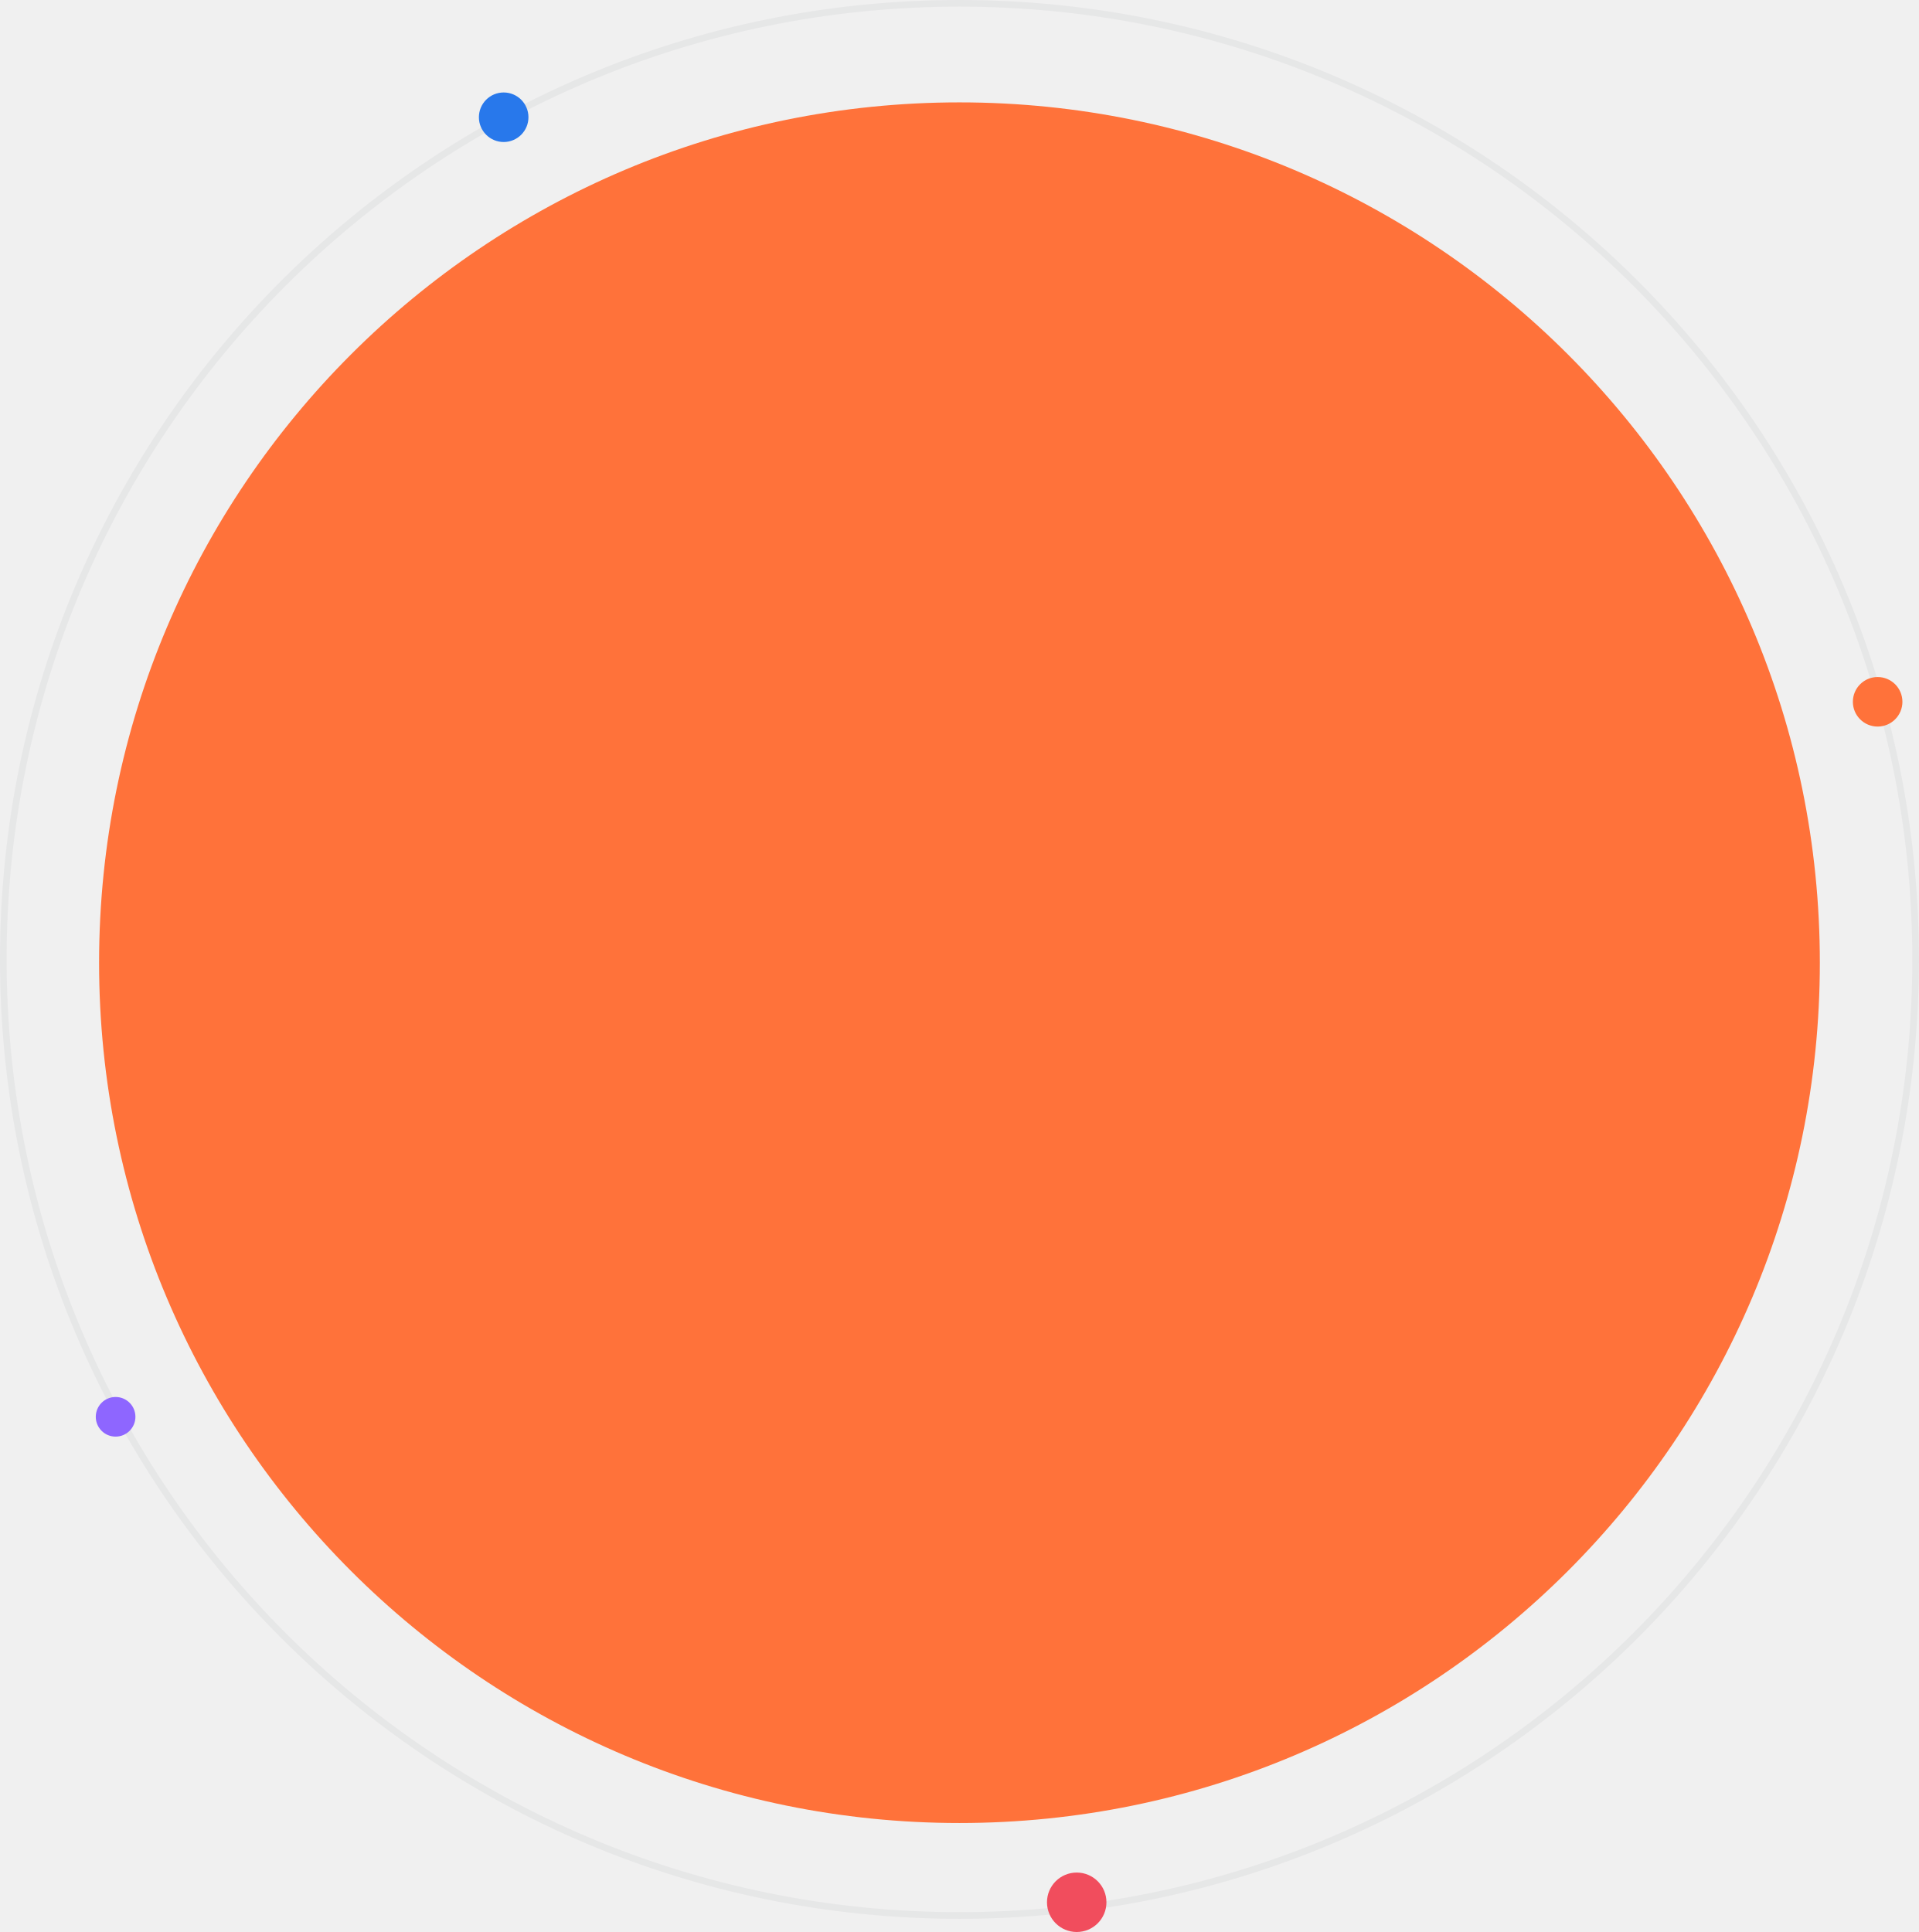
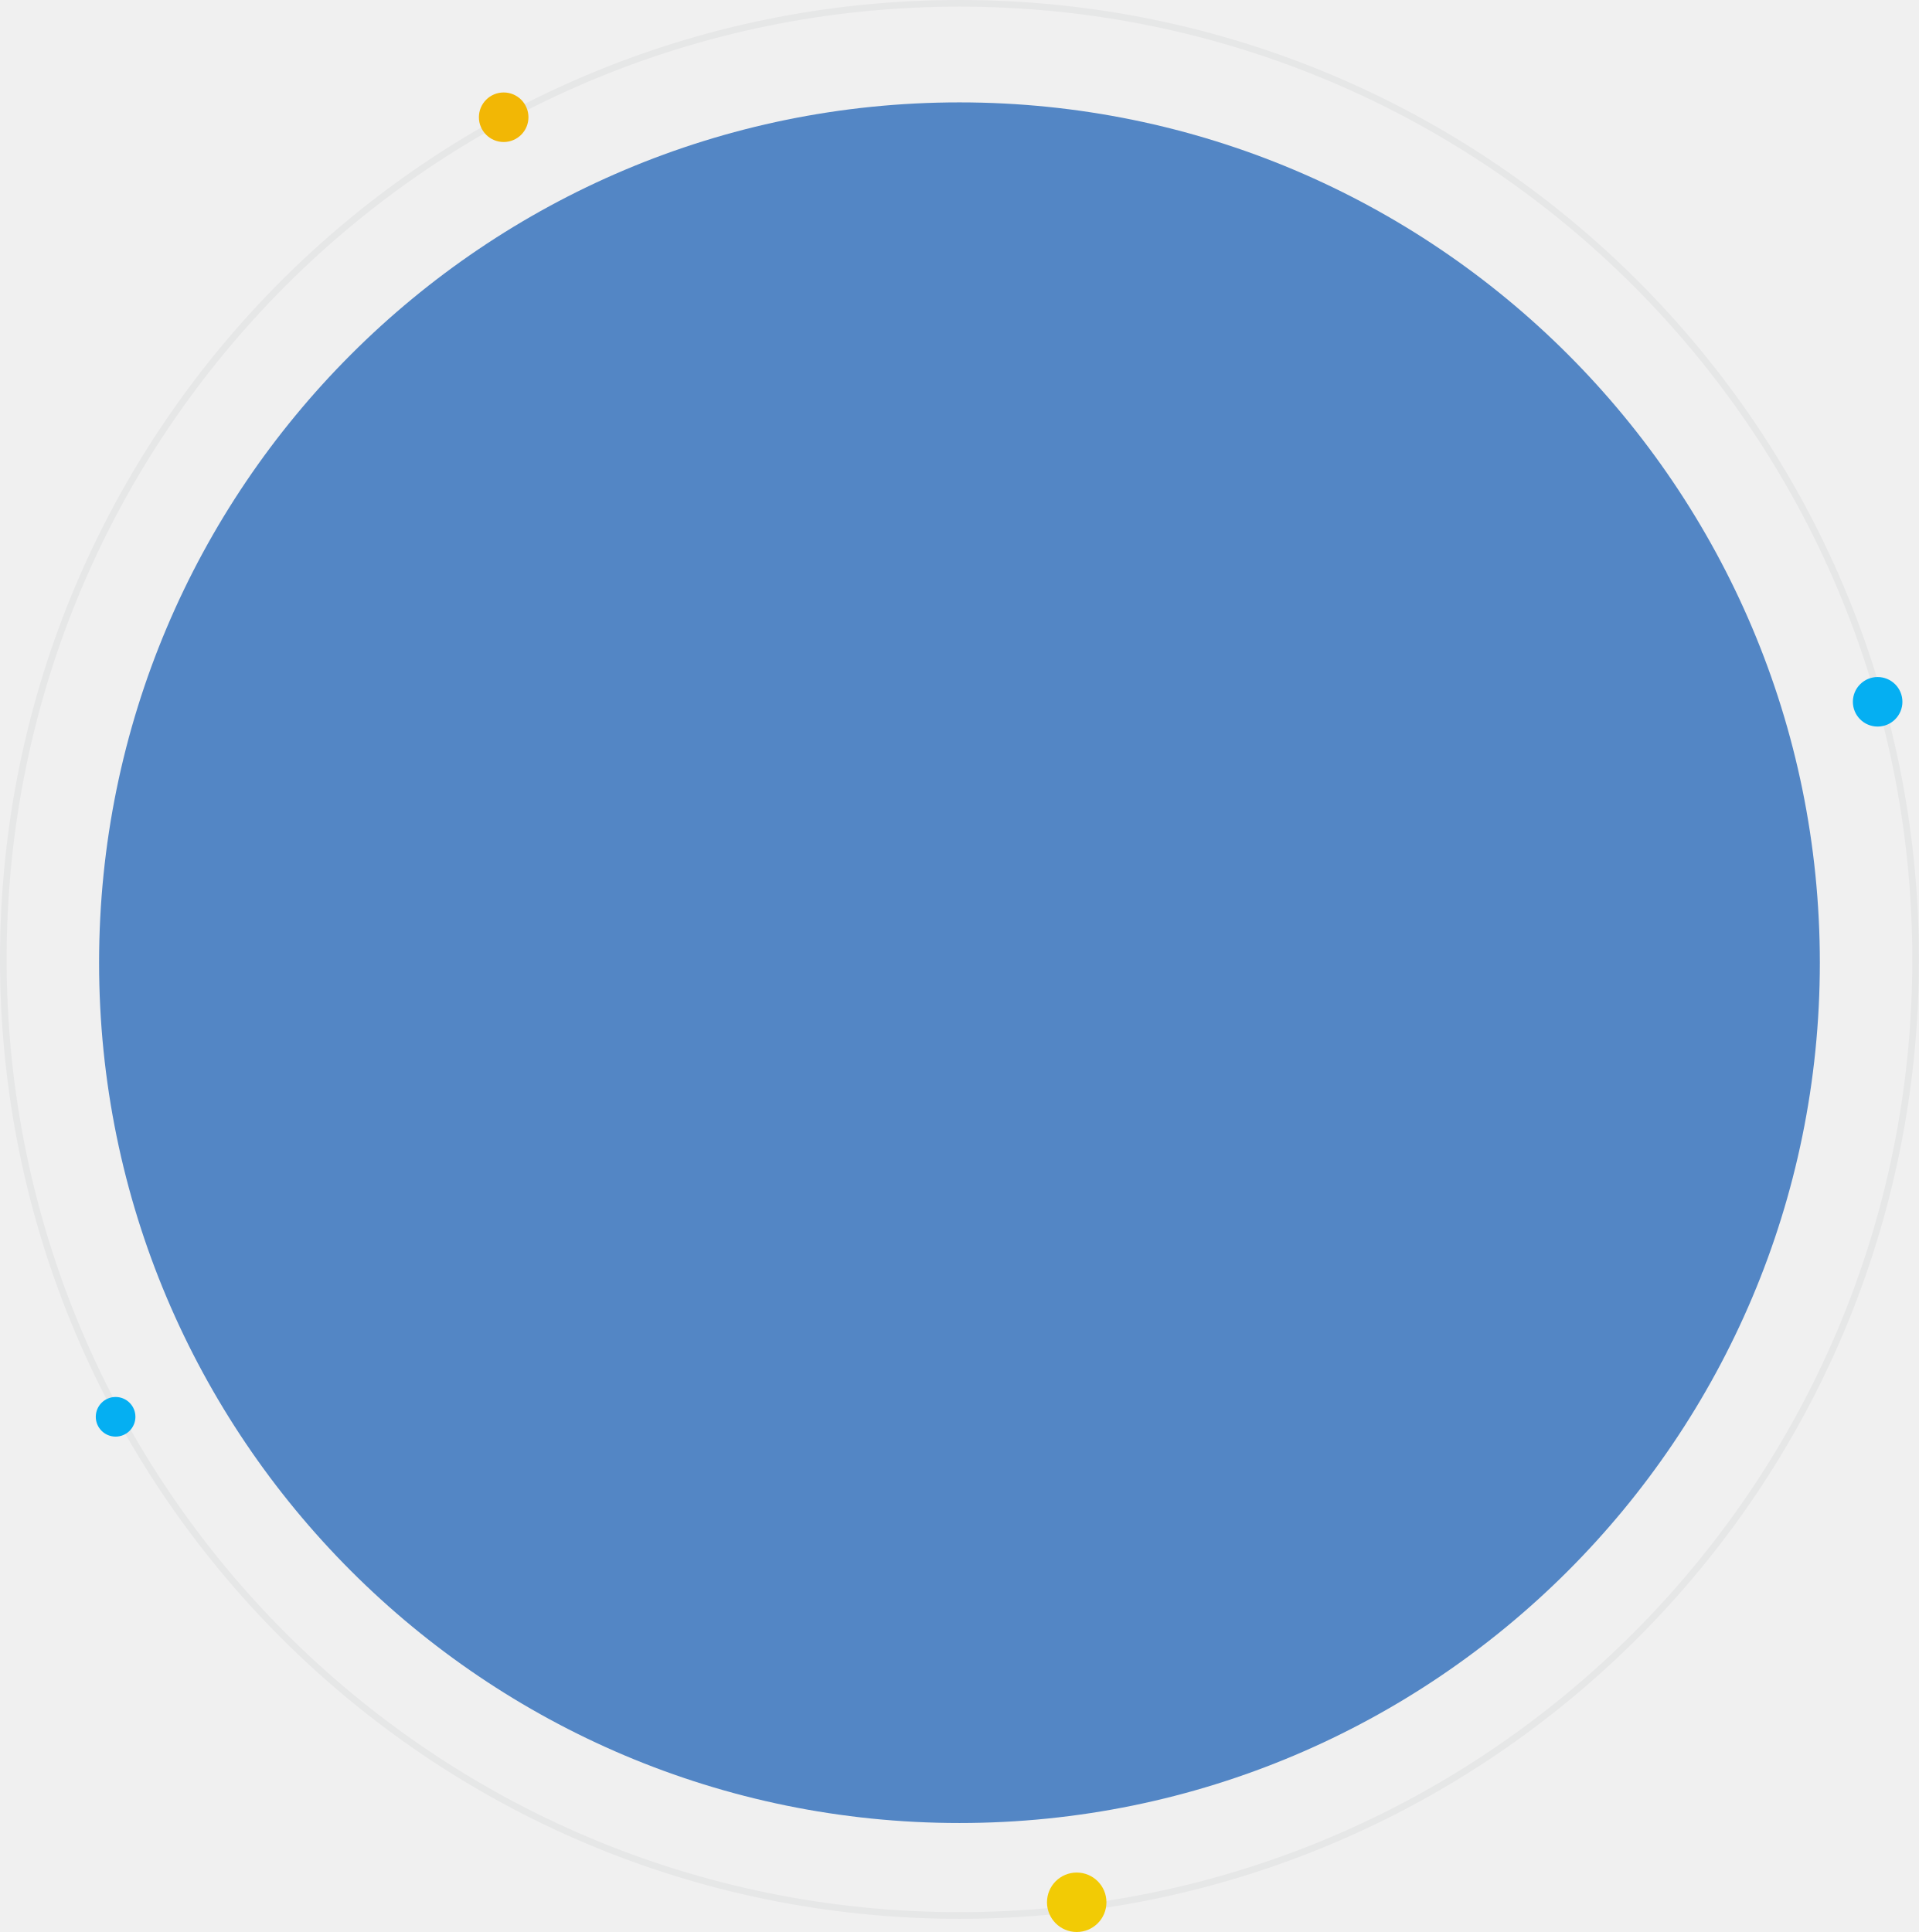
- <svg xmlns="http://www.w3.org/2000/svg" width="581" height="585" viewBox="0 0 581 585">
-   <g id="Group_3273" data-name="Group 3273" transform="translate(-307 -314)">
-     <g id="Ellipse_329" data-name="Ellipse 329" transform="translate(307 314)" fill="none" stroke="#1b212f" stroke-width="2" opacity="0.05">
-       <circle cx="290.5" cy="290.5" r="290.5" stroke="none" />
-       <circle cx="290.5" cy="290.5" r="289.5" fill="none" />
+ <svg xmlns="http://www.w3.org/2000/svg" width="581" height="585" viewBox="0 0 581 585" fill="none">
+   <g clip-path="url(#clip0_54_11)">
+     <g opacity="0.05">
+       <path d="M290.5 580C450.386 580 580 450.386 580 290.5C580 130.614 450.386 1 290.5 1C130.614 1 1 130.614 1 290.5C1 450.386 130.614 580 290.5 580Z" stroke="#1B212F" stroke-width="2" />
    </g>
-     <circle id="Ellipse_326" data-name="Ellipse 326" cx="260.5" cy="260.5" r="260.5" transform="translate(337 345)" fill="#ff723a" />
-     <circle id="Ellipse_330" data-name="Ellipse 330" cx="7.5" cy="7.5" r="7.5" transform="translate(868 519)" fill="#ff723a" />
-     <circle id="Ellipse_333" data-name="Ellipse 333" cx="7.5" cy="7.5" r="7.5" transform="translate(452 342)" fill="#2878eb" />
-     <circle id="Ellipse_331" data-name="Ellipse 331" cx="6" cy="6" r="6" transform="translate(336 737)" fill="#8e66ff" />
-     <circle id="Ellipse_332" data-name="Ellipse 332" cx="9" cy="9" r="9" transform="translate(624 881)" fill="#f14d5d" />
+     <path d="M290.5 552C434.37 552 551 435.37 551 291.5C551 147.63 434.37 31 290.5 31C146.63 31 30 147.63 30 291.5C30 435.37 146.63 552 290.5 552Z" fill="#5386C5" />
+     <path d="M568.5 220C572.642 220 576 216.642 576 212.5C576 208.358 572.642 205 568.5 205C564.358 205 561 208.358 561 212.5C561 216.642 564.358 220 568.5 220Z" fill="#05AFF2" />
+     <path d="M152.5 43C156.642 43 160 39.642 160 35.5C160 31.358 156.642 28 152.5 28C148.358 28 145 31.358 145 35.5C145 39.642 148.358 43 152.5 43Z" fill="#F2B705" />
+     <path d="M35 435C38.314 435 41 432.314 41 429C41 425.686 38.314 423 35 423C31.686 423 29 425.686 29 429C29 432.314 31.686 435 35 435Z" fill="#05AFF2" />
+     <path d="M326 585C330.971 585 335 580.971 335 576C335 571.029 330.971 567 326 567C321.029 567 317 571.029 317 576C317 580.971 321.029 585 326 585Z" fill="#F2CB05" />
  </g>
+   <defs>
+     <clipPath id="clip0_54_11">
+       <rect width="581" height="585" fill="white" />
+     </clipPath>
+   </defs>
</svg>
